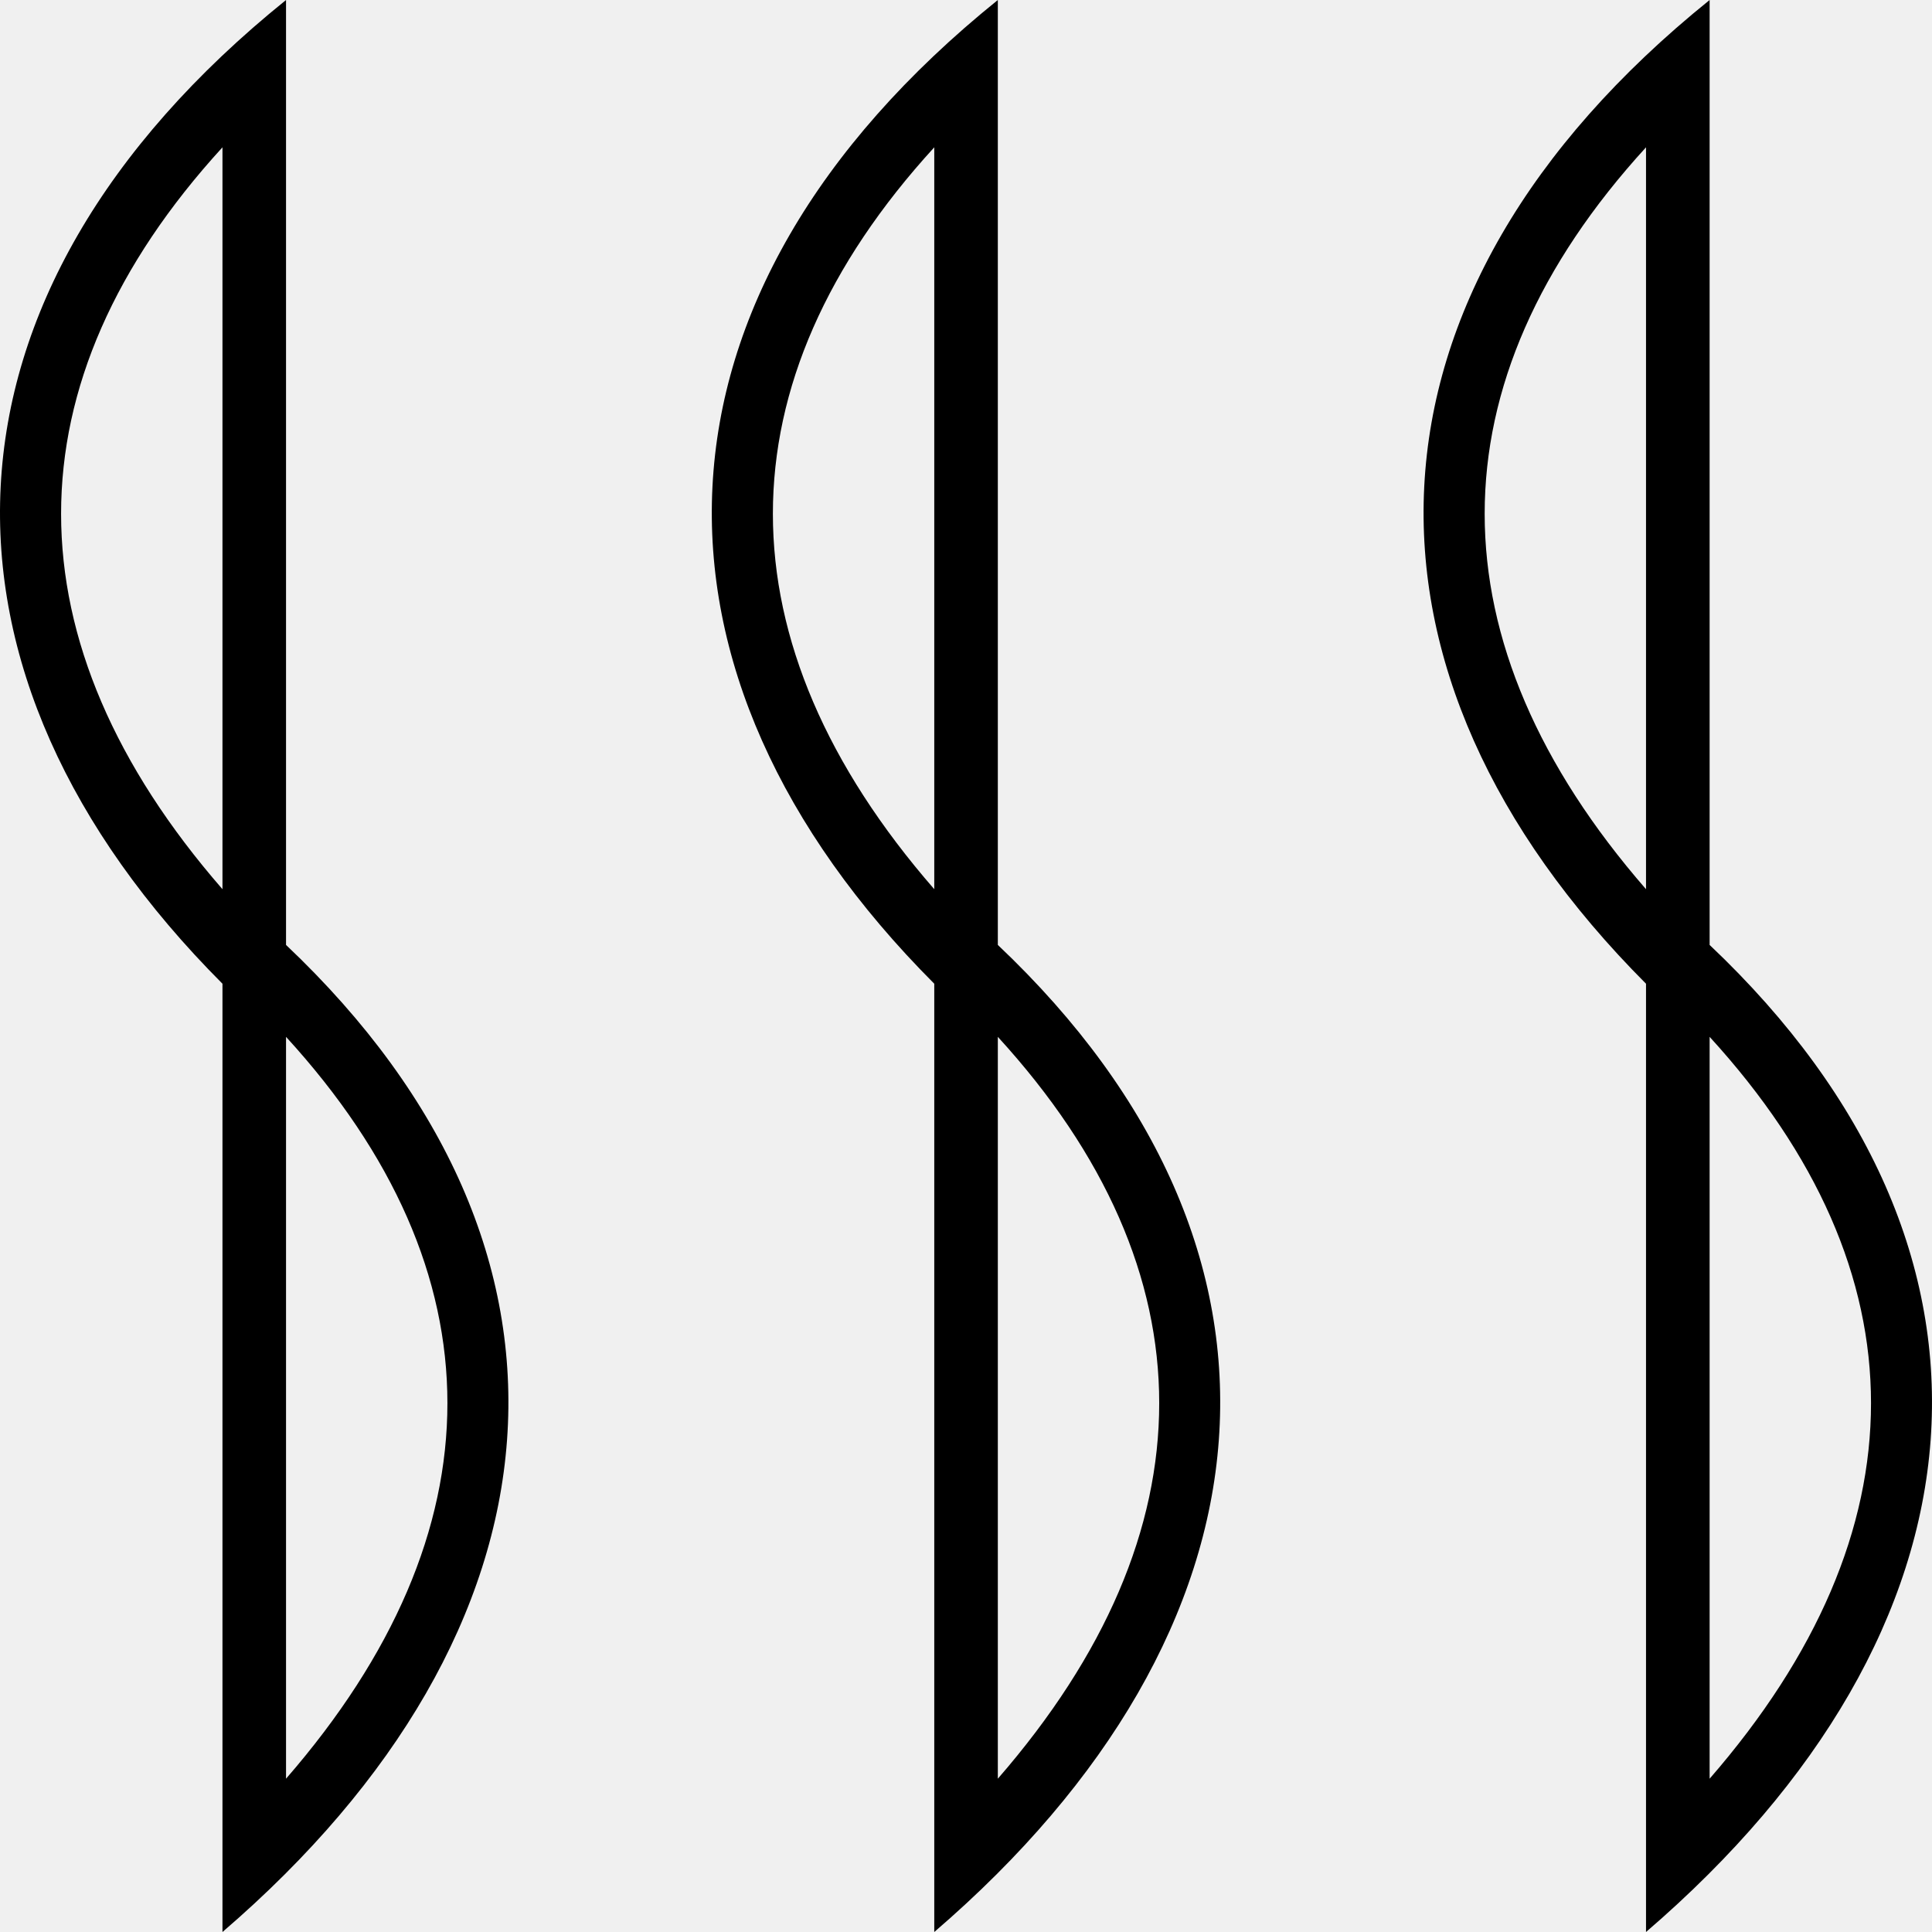
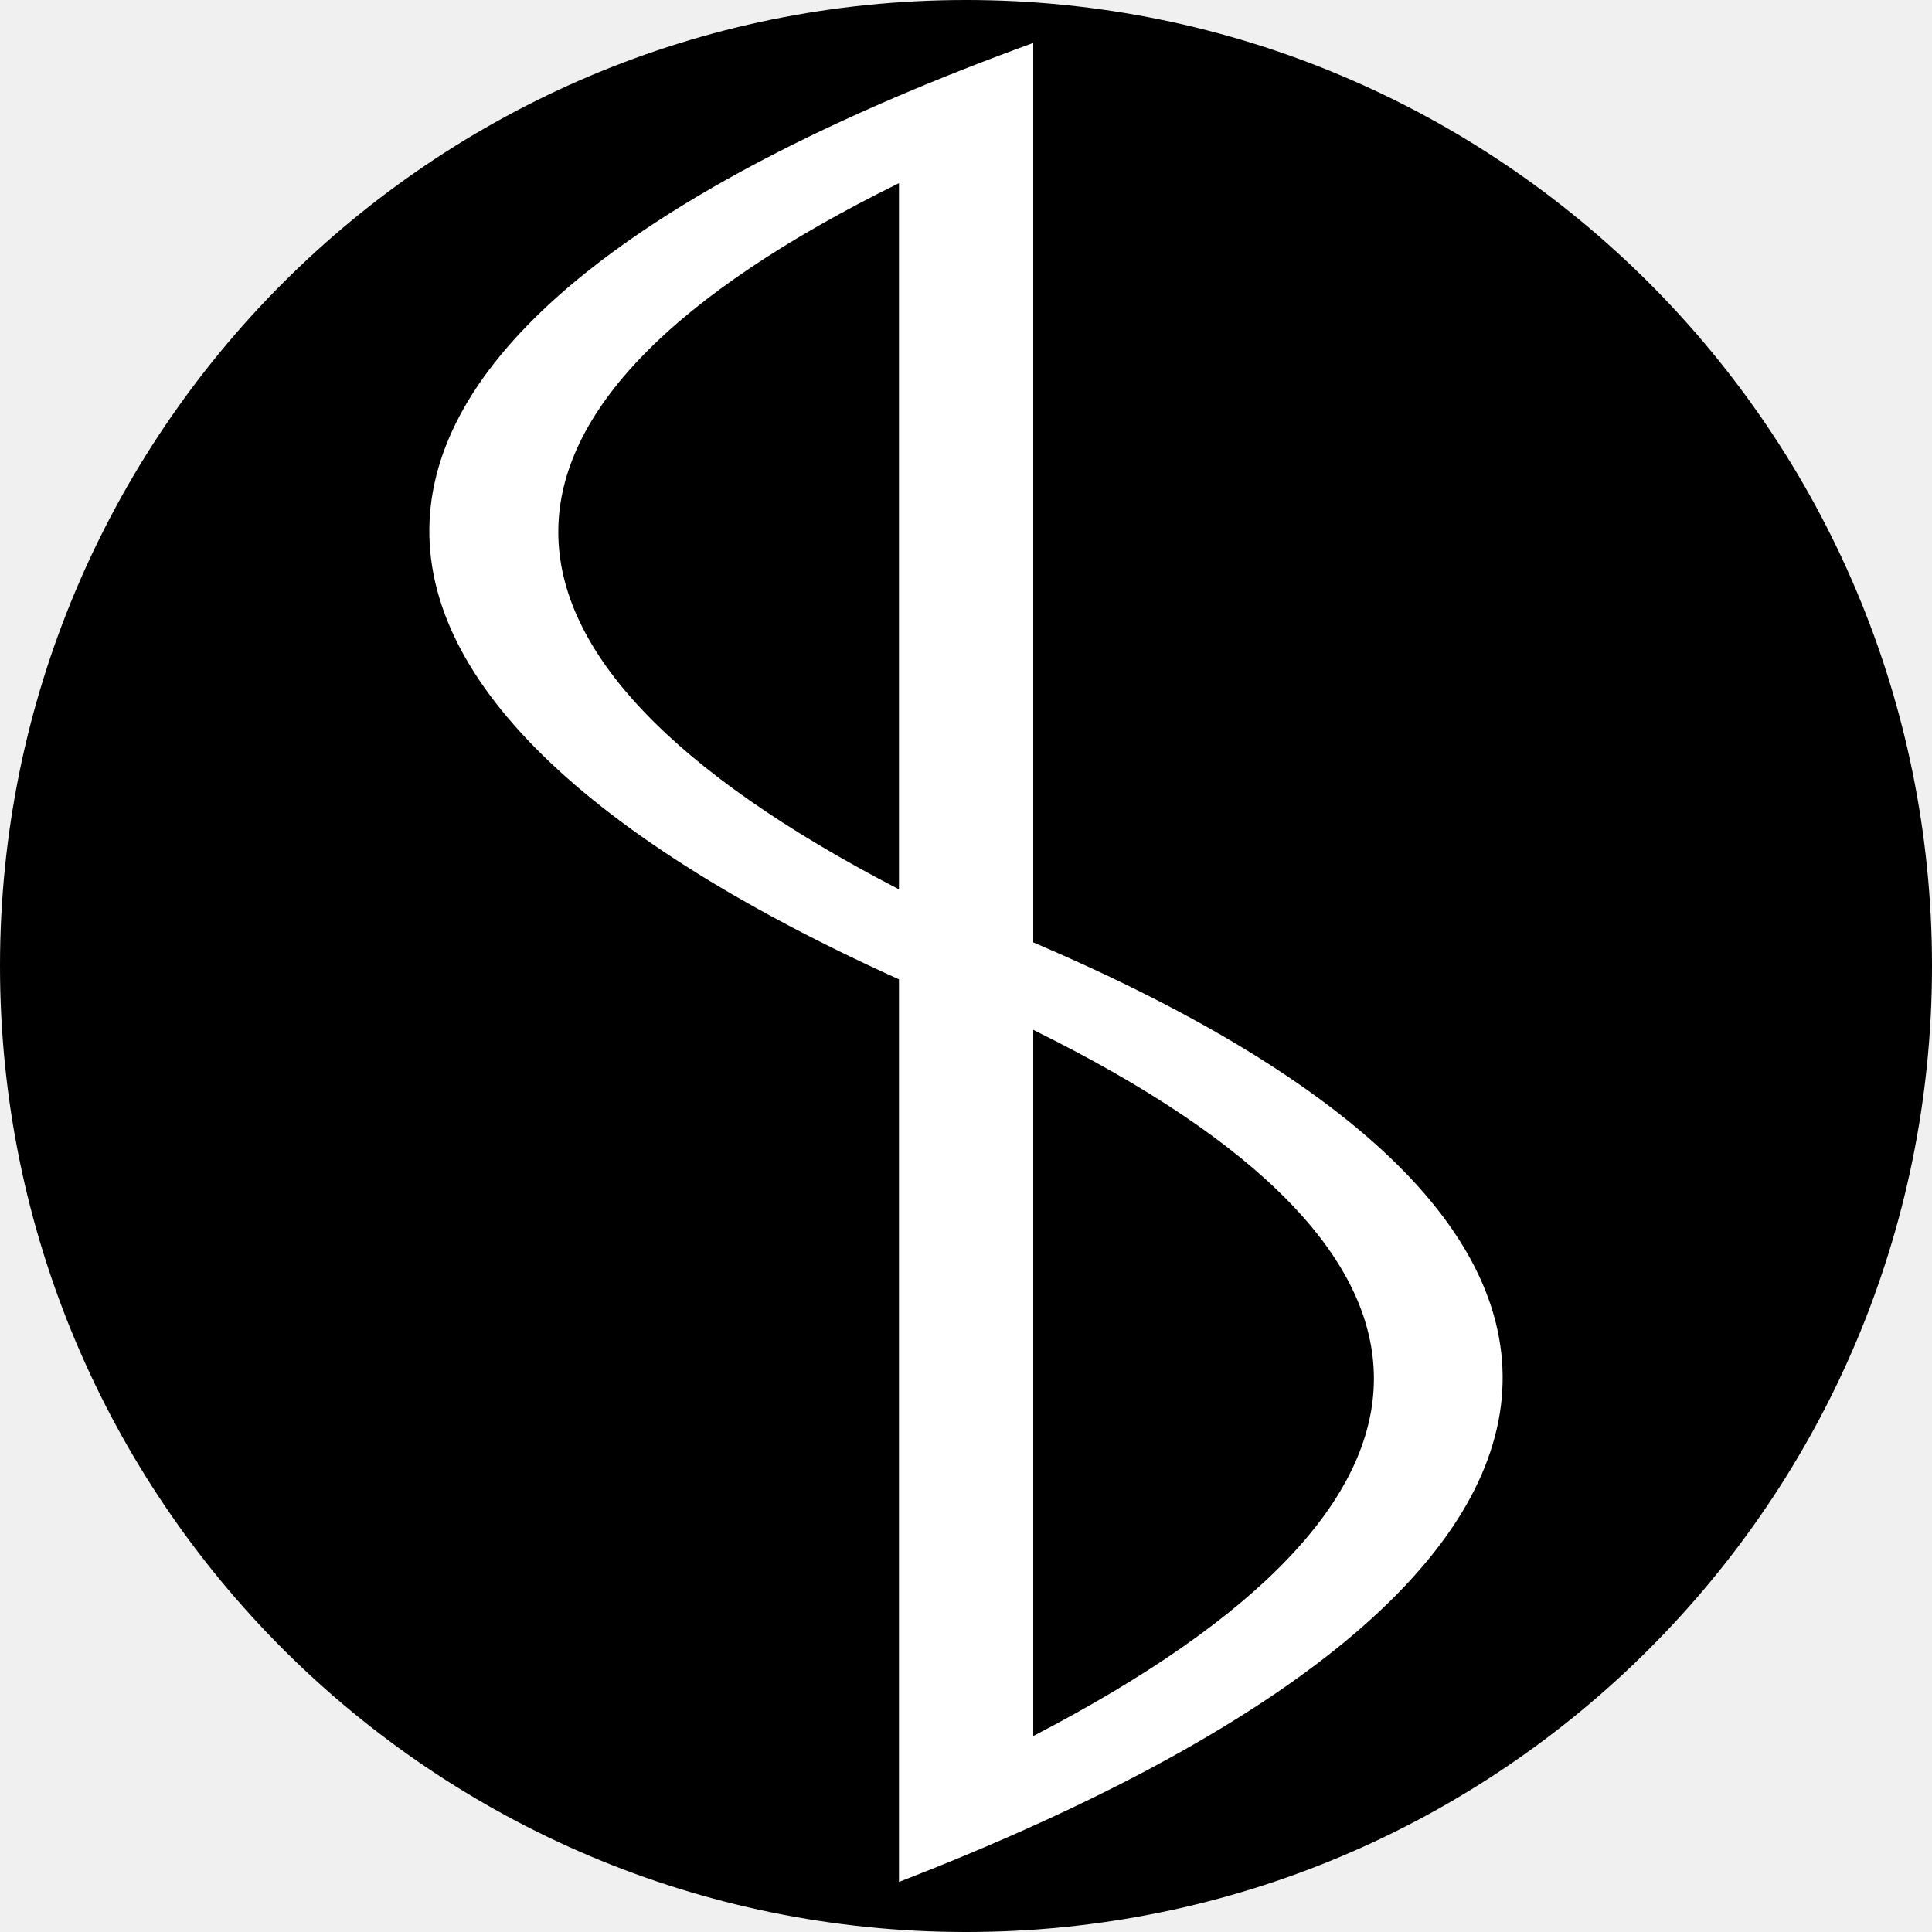
<svg xmlns="http://www.w3.org/2000/svg" width="40" height="40" viewBox="0 0 40 40" fill="none">
-   <g clip-path="url(#clip0_490_897)">
-     <path d="M5.922 0V19.564C12.615 25.897 11.869 33.756 4.606 40V20.367C-1.802 13.945 -1.67 6.121 5.922 0ZM4.606 3.05C0.151 7.92 0.151 13.292 4.606 18.41V3.05ZM5.922 36.826C10.377 31.702 10.377 26.337 5.922 21.467V36.826Z" fill="black" />
-     <path d="M20.659 0V19.564C27.352 25.897 26.606 33.756 19.343 40V20.367C12.935 13.945 13.067 6.121 20.659 0ZM19.343 3.05C14.888 7.92 14.888 13.292 19.343 18.41V3.05ZM20.659 36.826C25.114 31.702 25.114 26.337 20.659 21.467V36.826Z" fill="black" />
-     <path d="M35.396 0V19.564C42.089 25.897 41.343 33.756 34.079 40V20.367C27.672 13.945 27.803 6.121 35.396 0ZM34.079 3.05C29.625 7.92 29.625 13.292 34.079 18.41V3.05ZM35.396 36.826C39.851 31.702 39.851 26.337 35.396 21.467V36.826Z" fill="black" />
-   </g>
-   <defs>
-     <clipPath id="clip0_490_897">
-       <rect width="40" height="40" fill="white" />
-     </clipPath>
-   </defs>
+   <circle cx="20" cy="20" r="20" fill="black" />
+   <path d="M21.392 0.889V19.511C35.521 25.54 33.946 33.02 18.612 38.964V20.276C5.085 14.162 5.363 6.715 21.392 0.889ZM18.612 3.792C9.208 8.428 9.208 13.541 18.612 18.413V3.792ZM21.392 35.943C30.796 31.065 30.796 25.958 21.392 21.322V35.943Z" fill="white" />
</svg>
